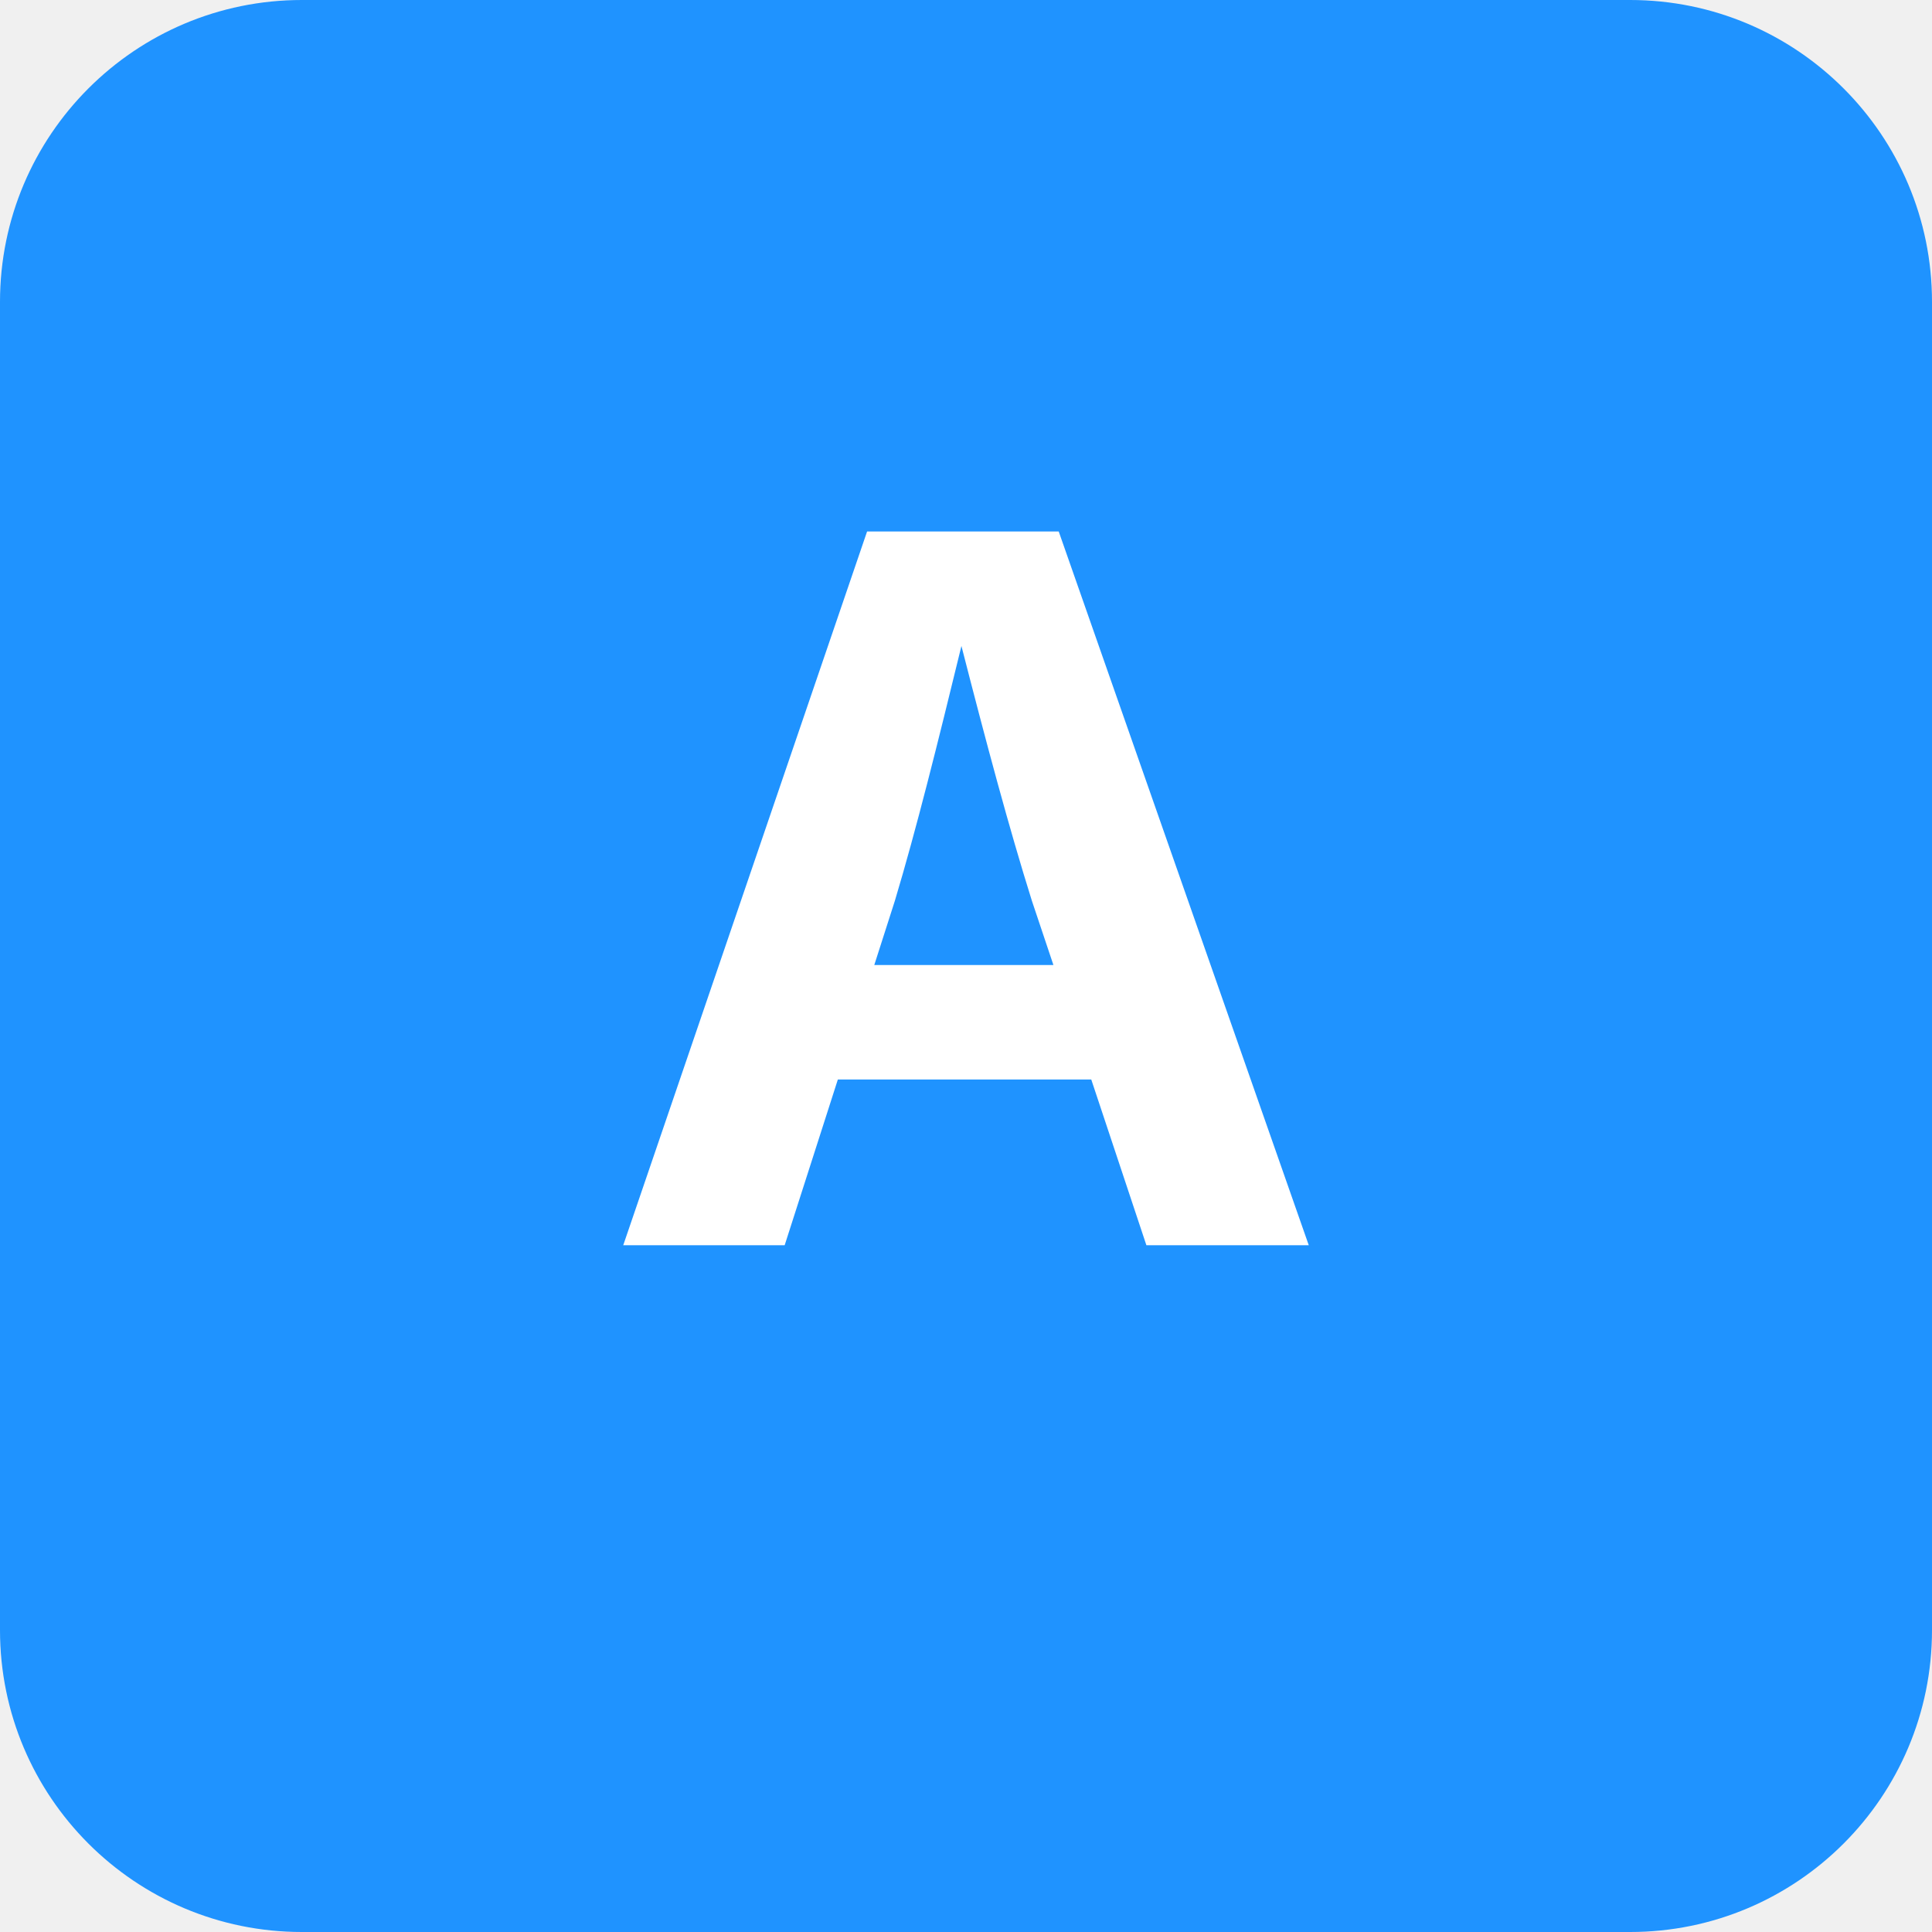
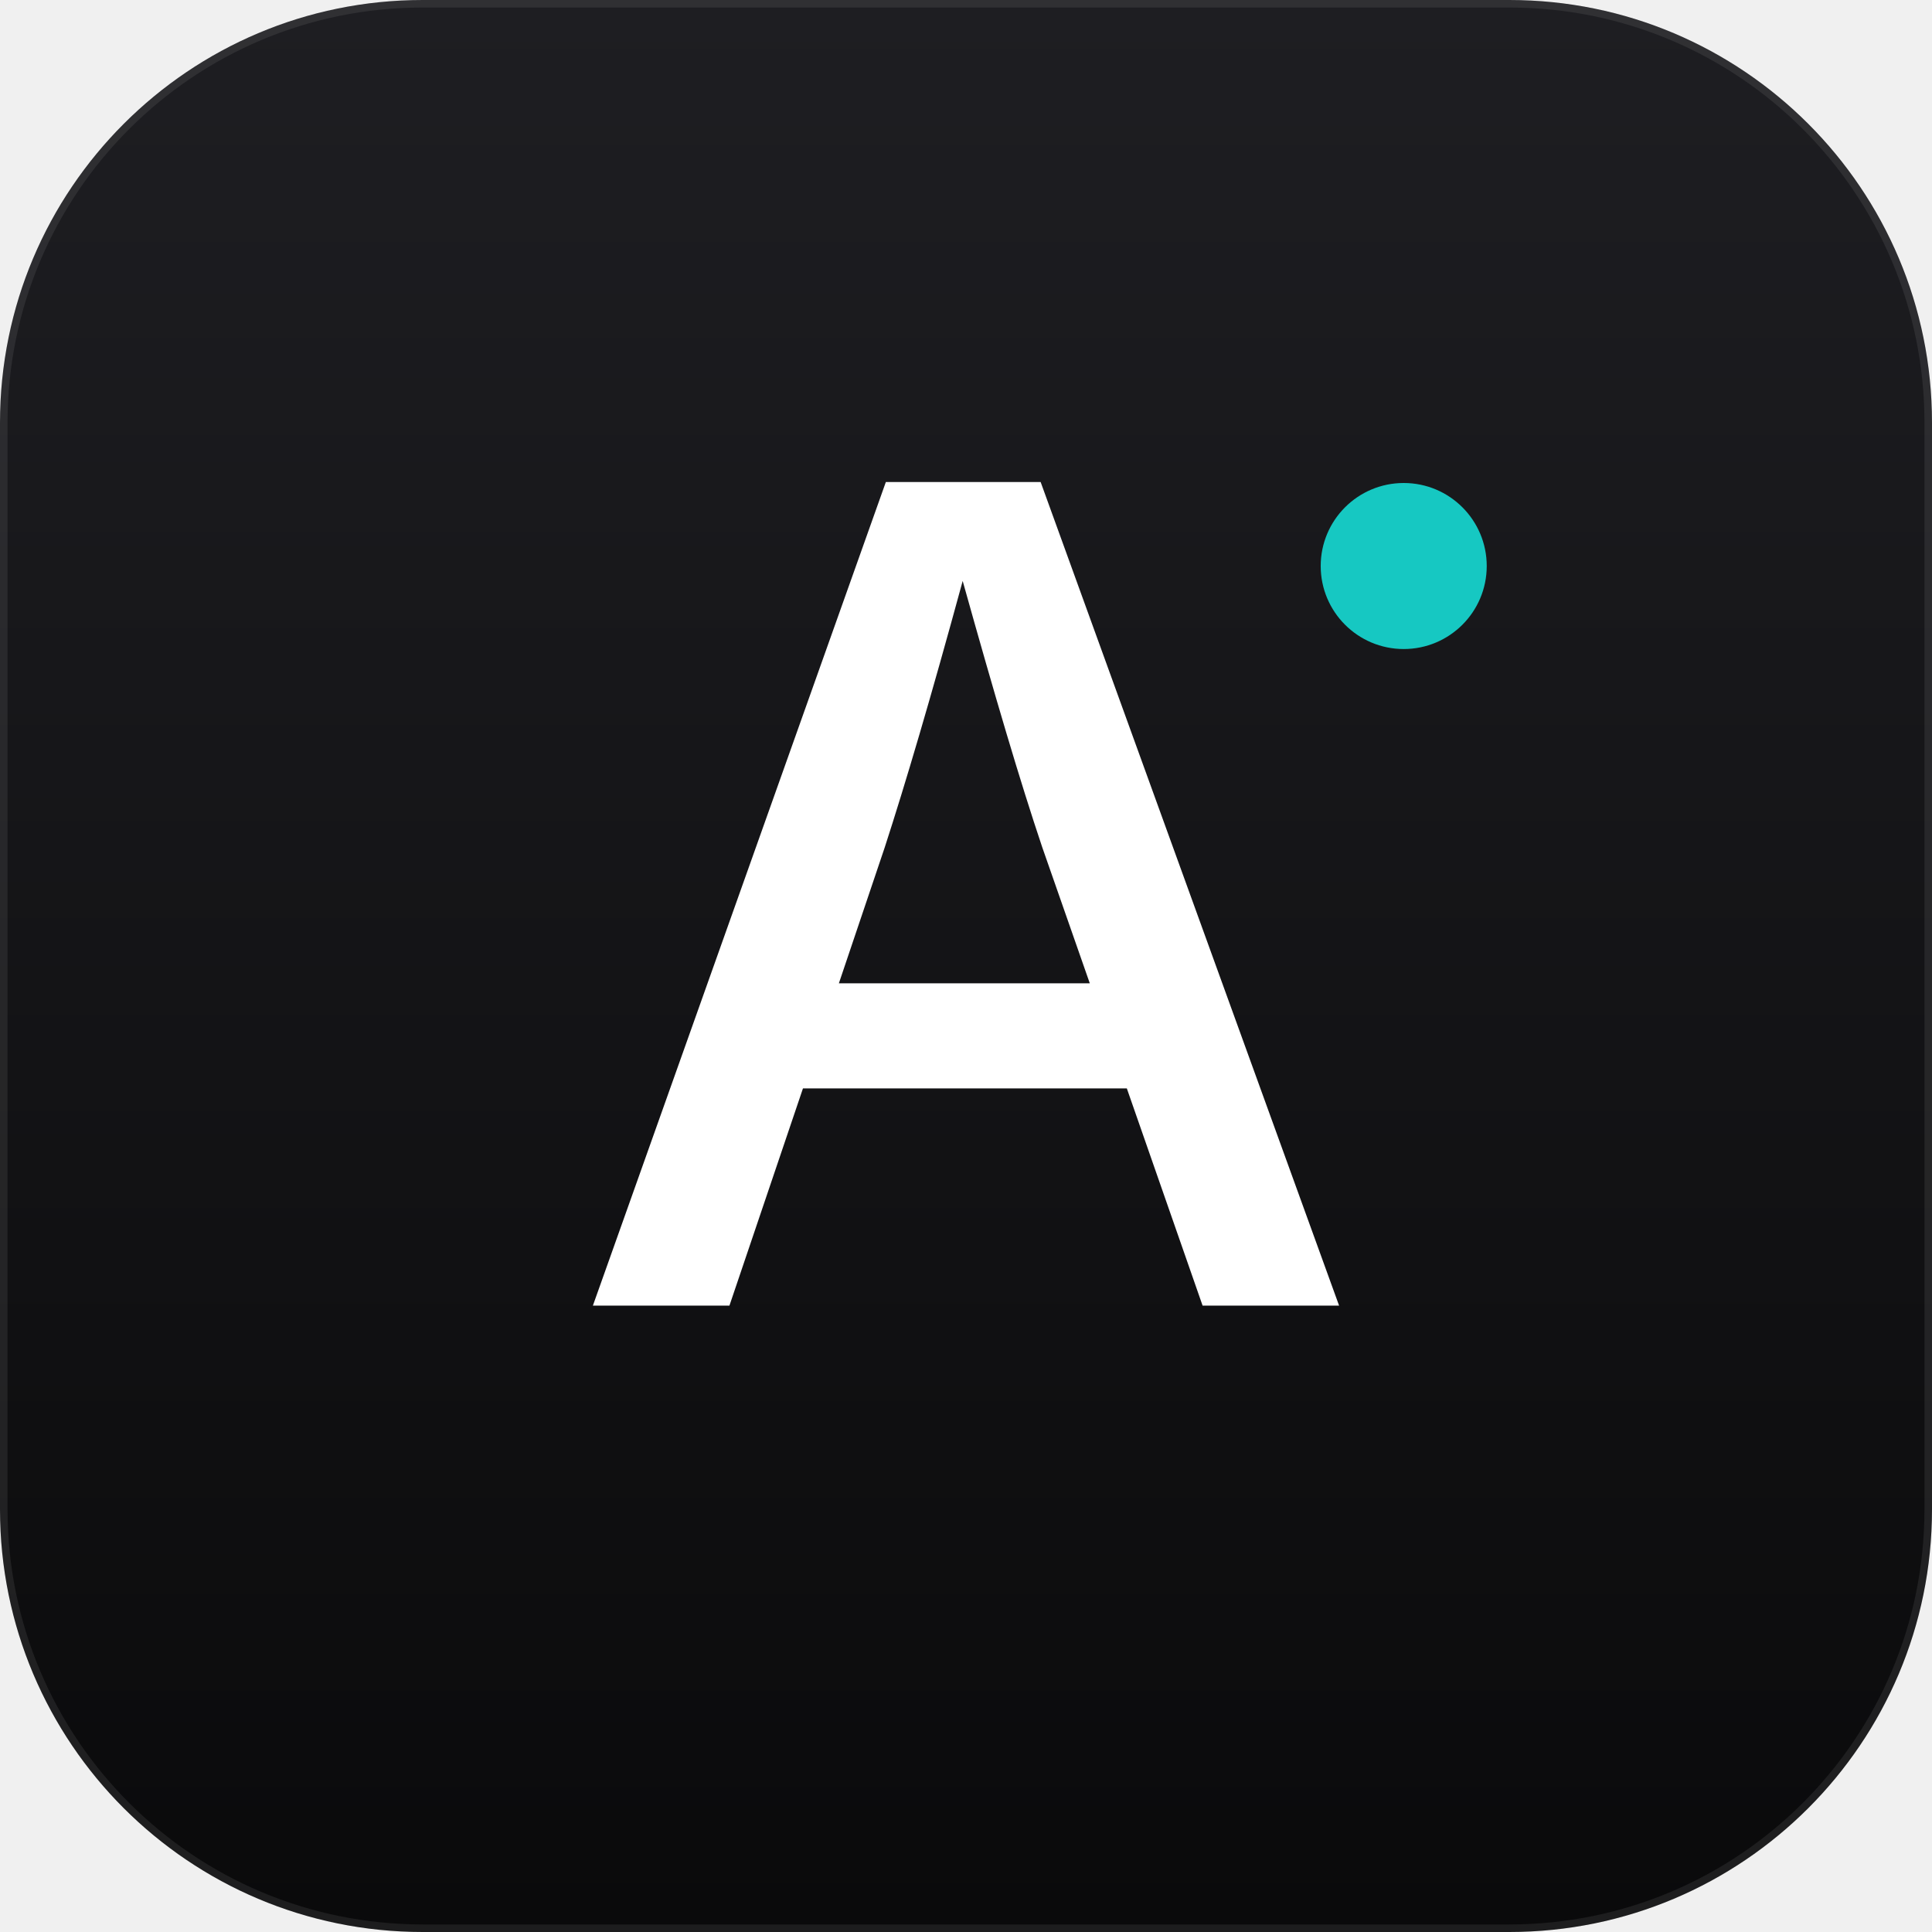
- <svg xmlns="http://www.w3.org/2000/svg" viewBox="0 0 512 512">
-   <rect width="512" height="512" rx="80" fill="#1f93ff" />
-   <text x="256" y="330" font-family="system-ui, -apple-system, sans-serif" font-size="260" font-weight="700" fill="white" text-anchor="middle">A</text>
+ <svg xmlns="http://www.w3.org/2000/svg" viewBox="0 0 512 512" fill="none" role="img" aria-label="Algorythmo OS">
+   <defs>
+     <linearGradient id="tile" x1="256" y1="0" x2="256" y2="512" gradientUnits="userSpaceOnUse">
+       <stop offset="0" stop-color="#1E1E22" />
+       <stop offset="1" stop-color="#0A0A0B" />
+     </linearGradient>
+   </defs>
+   <rect width="512" height="512" rx="112" fill="url(#tile)" />
+   <rect x="1" y="1" width="510" height="510" rx="111" fill="none" stroke="rgba(255,255,255,0.08)" stroke-width="2" />
+   <text x="256" y="346" font-family="'Inter','InterDisplay',-apple-system,system-ui,sans-serif" font-size="300" font-weight="500" letter-spacing="-8" fill="#FFFFFF" text-anchor="middle">A</text>
+   <circle cx="372" cy="150" r="22" fill="#16C8C2" />
</svg>
